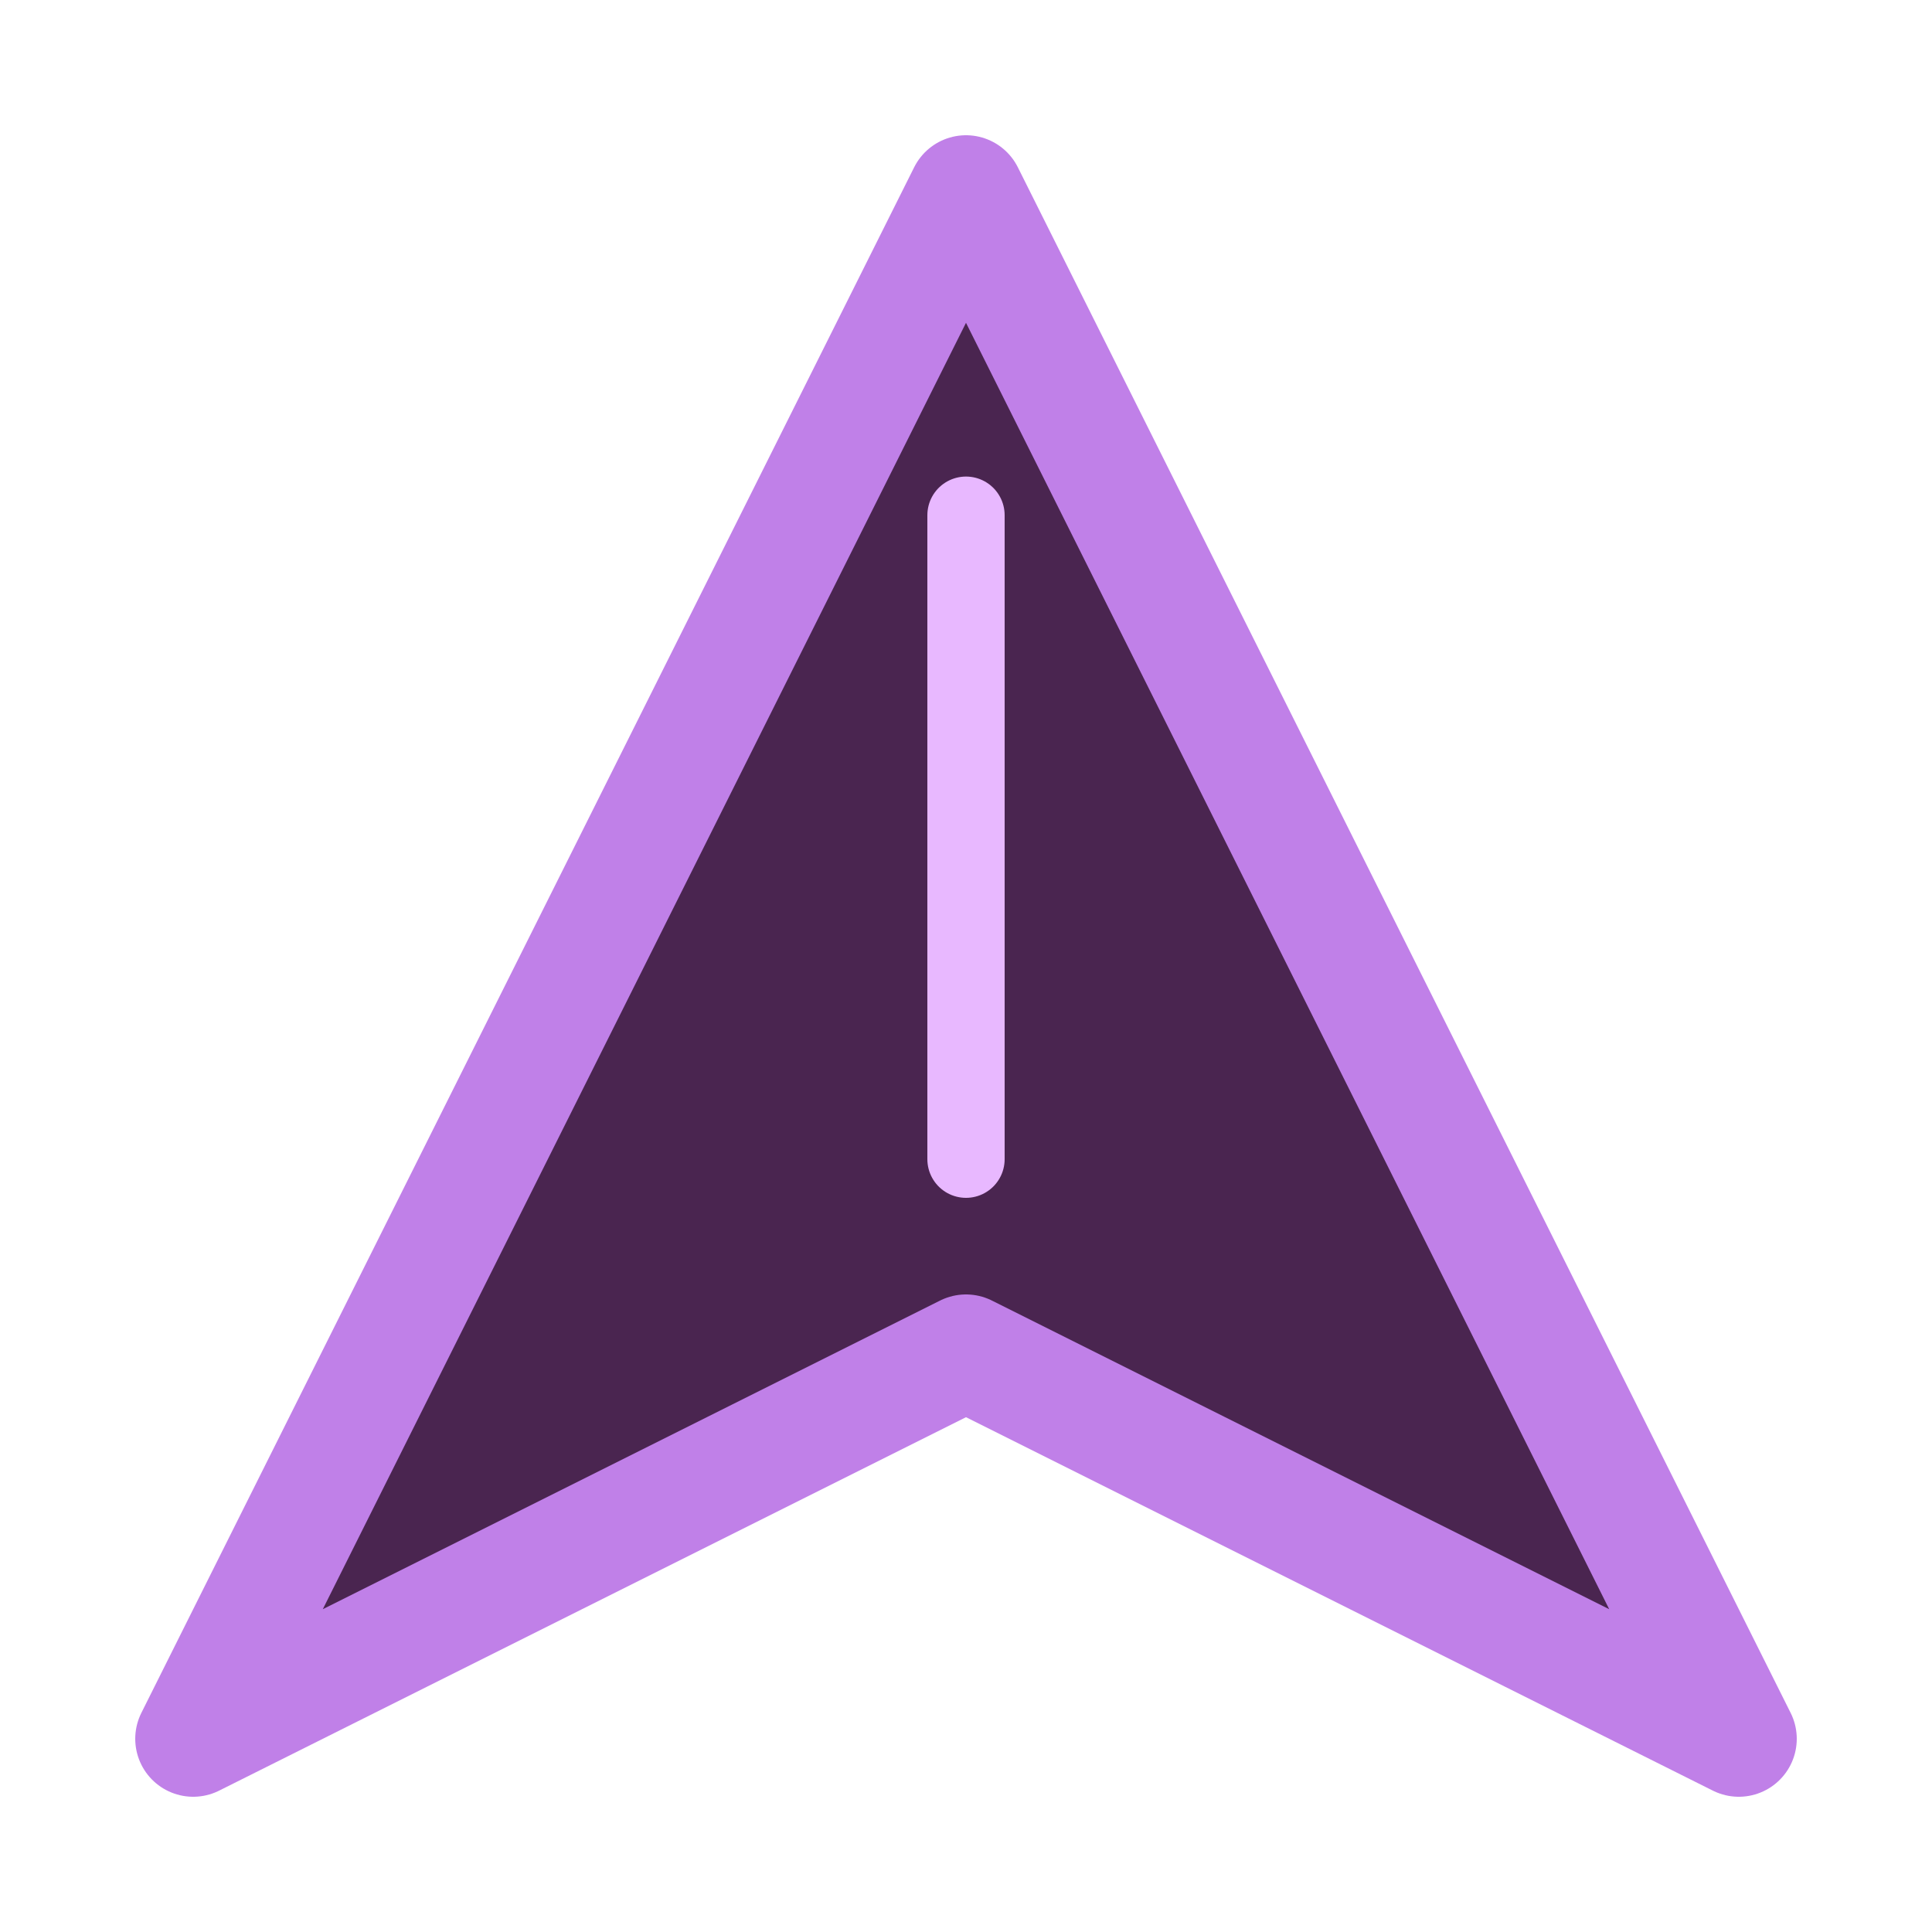
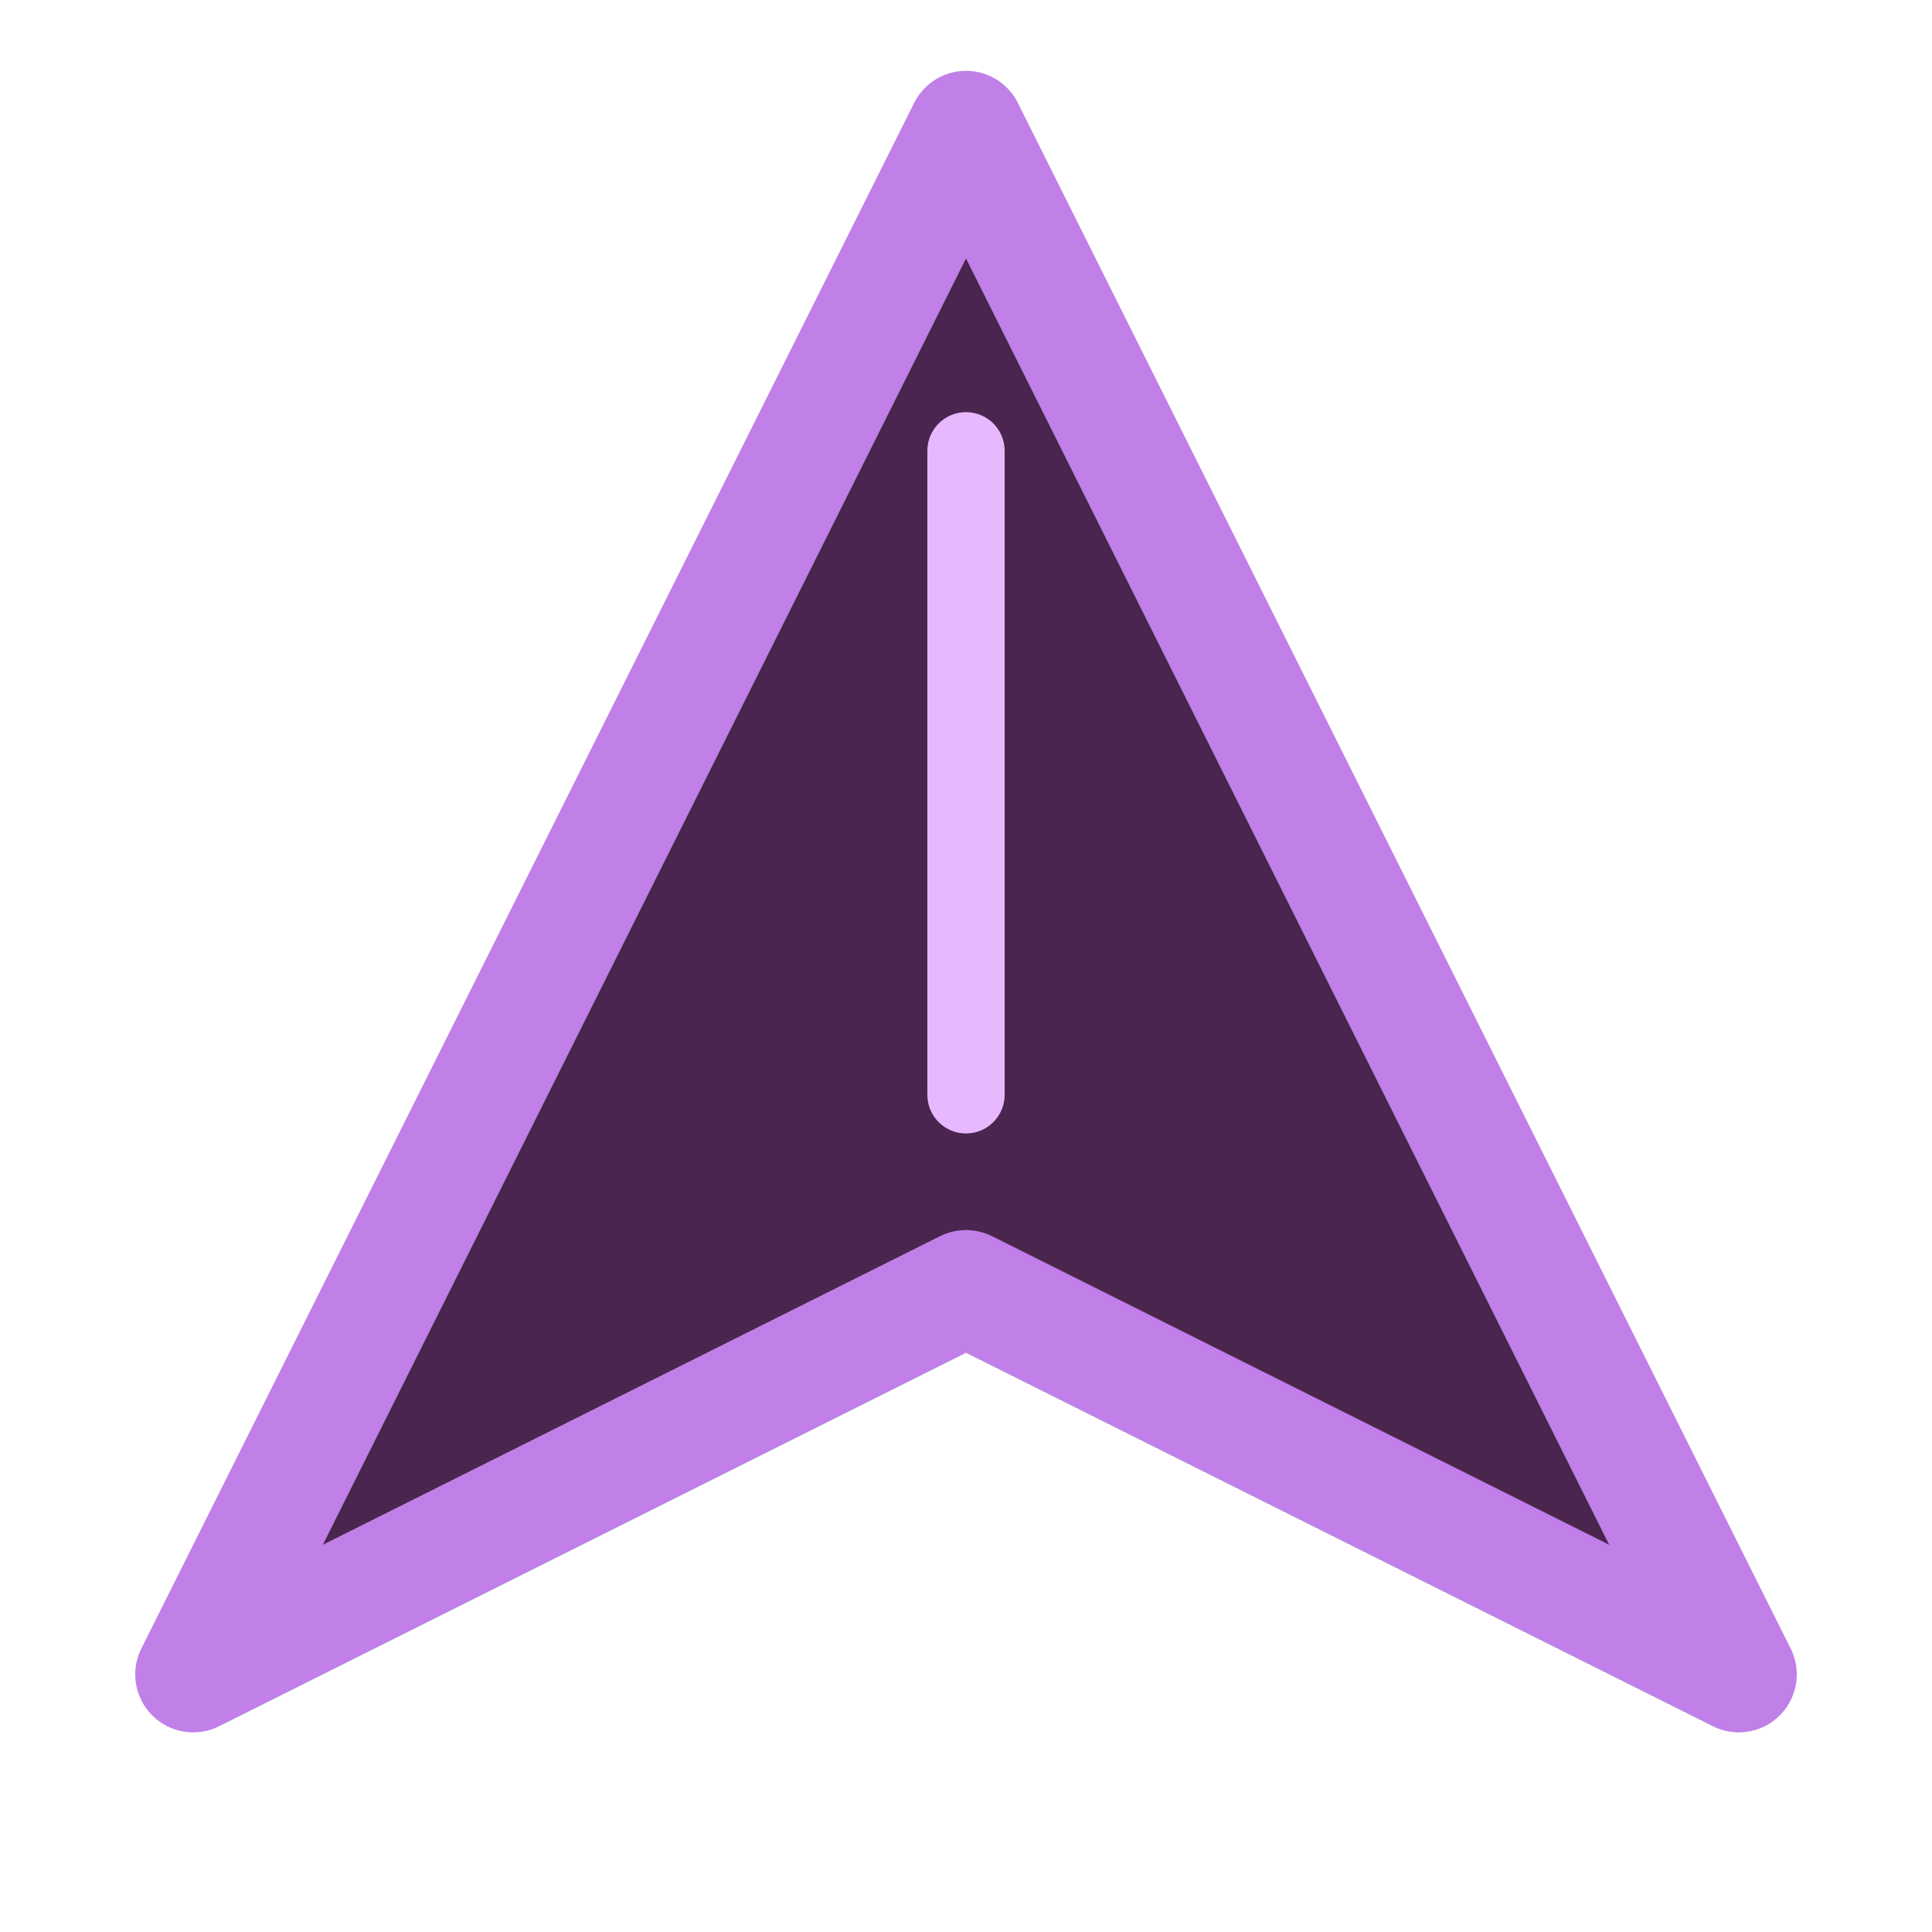
<svg xmlns="http://www.w3.org/2000/svg" width="30" height="30" viewBox="0 0 30 30">
-   <polygon points="15,3 27,27 15,21 3,27" fill="#4a2550" stroke="#c080e8" stroke-width="1.8" stroke-linejoin="round" />
-   <line x1="15" y1="8" x2="15" y2="18" stroke="#e8b8ff" stroke-width="1.2" stroke-linecap="round" />
+   <polygon points="15,2 27,26 15,20 3,26" fill="#4a2550" stroke="#c080e8" stroke-width="1.8" stroke-linejoin="round" />
+   <line x1="15" y1="7" x2="15" y2="17" stroke="#e8b8ff" stroke-width="1.2" stroke-linecap="round" />
</svg>
